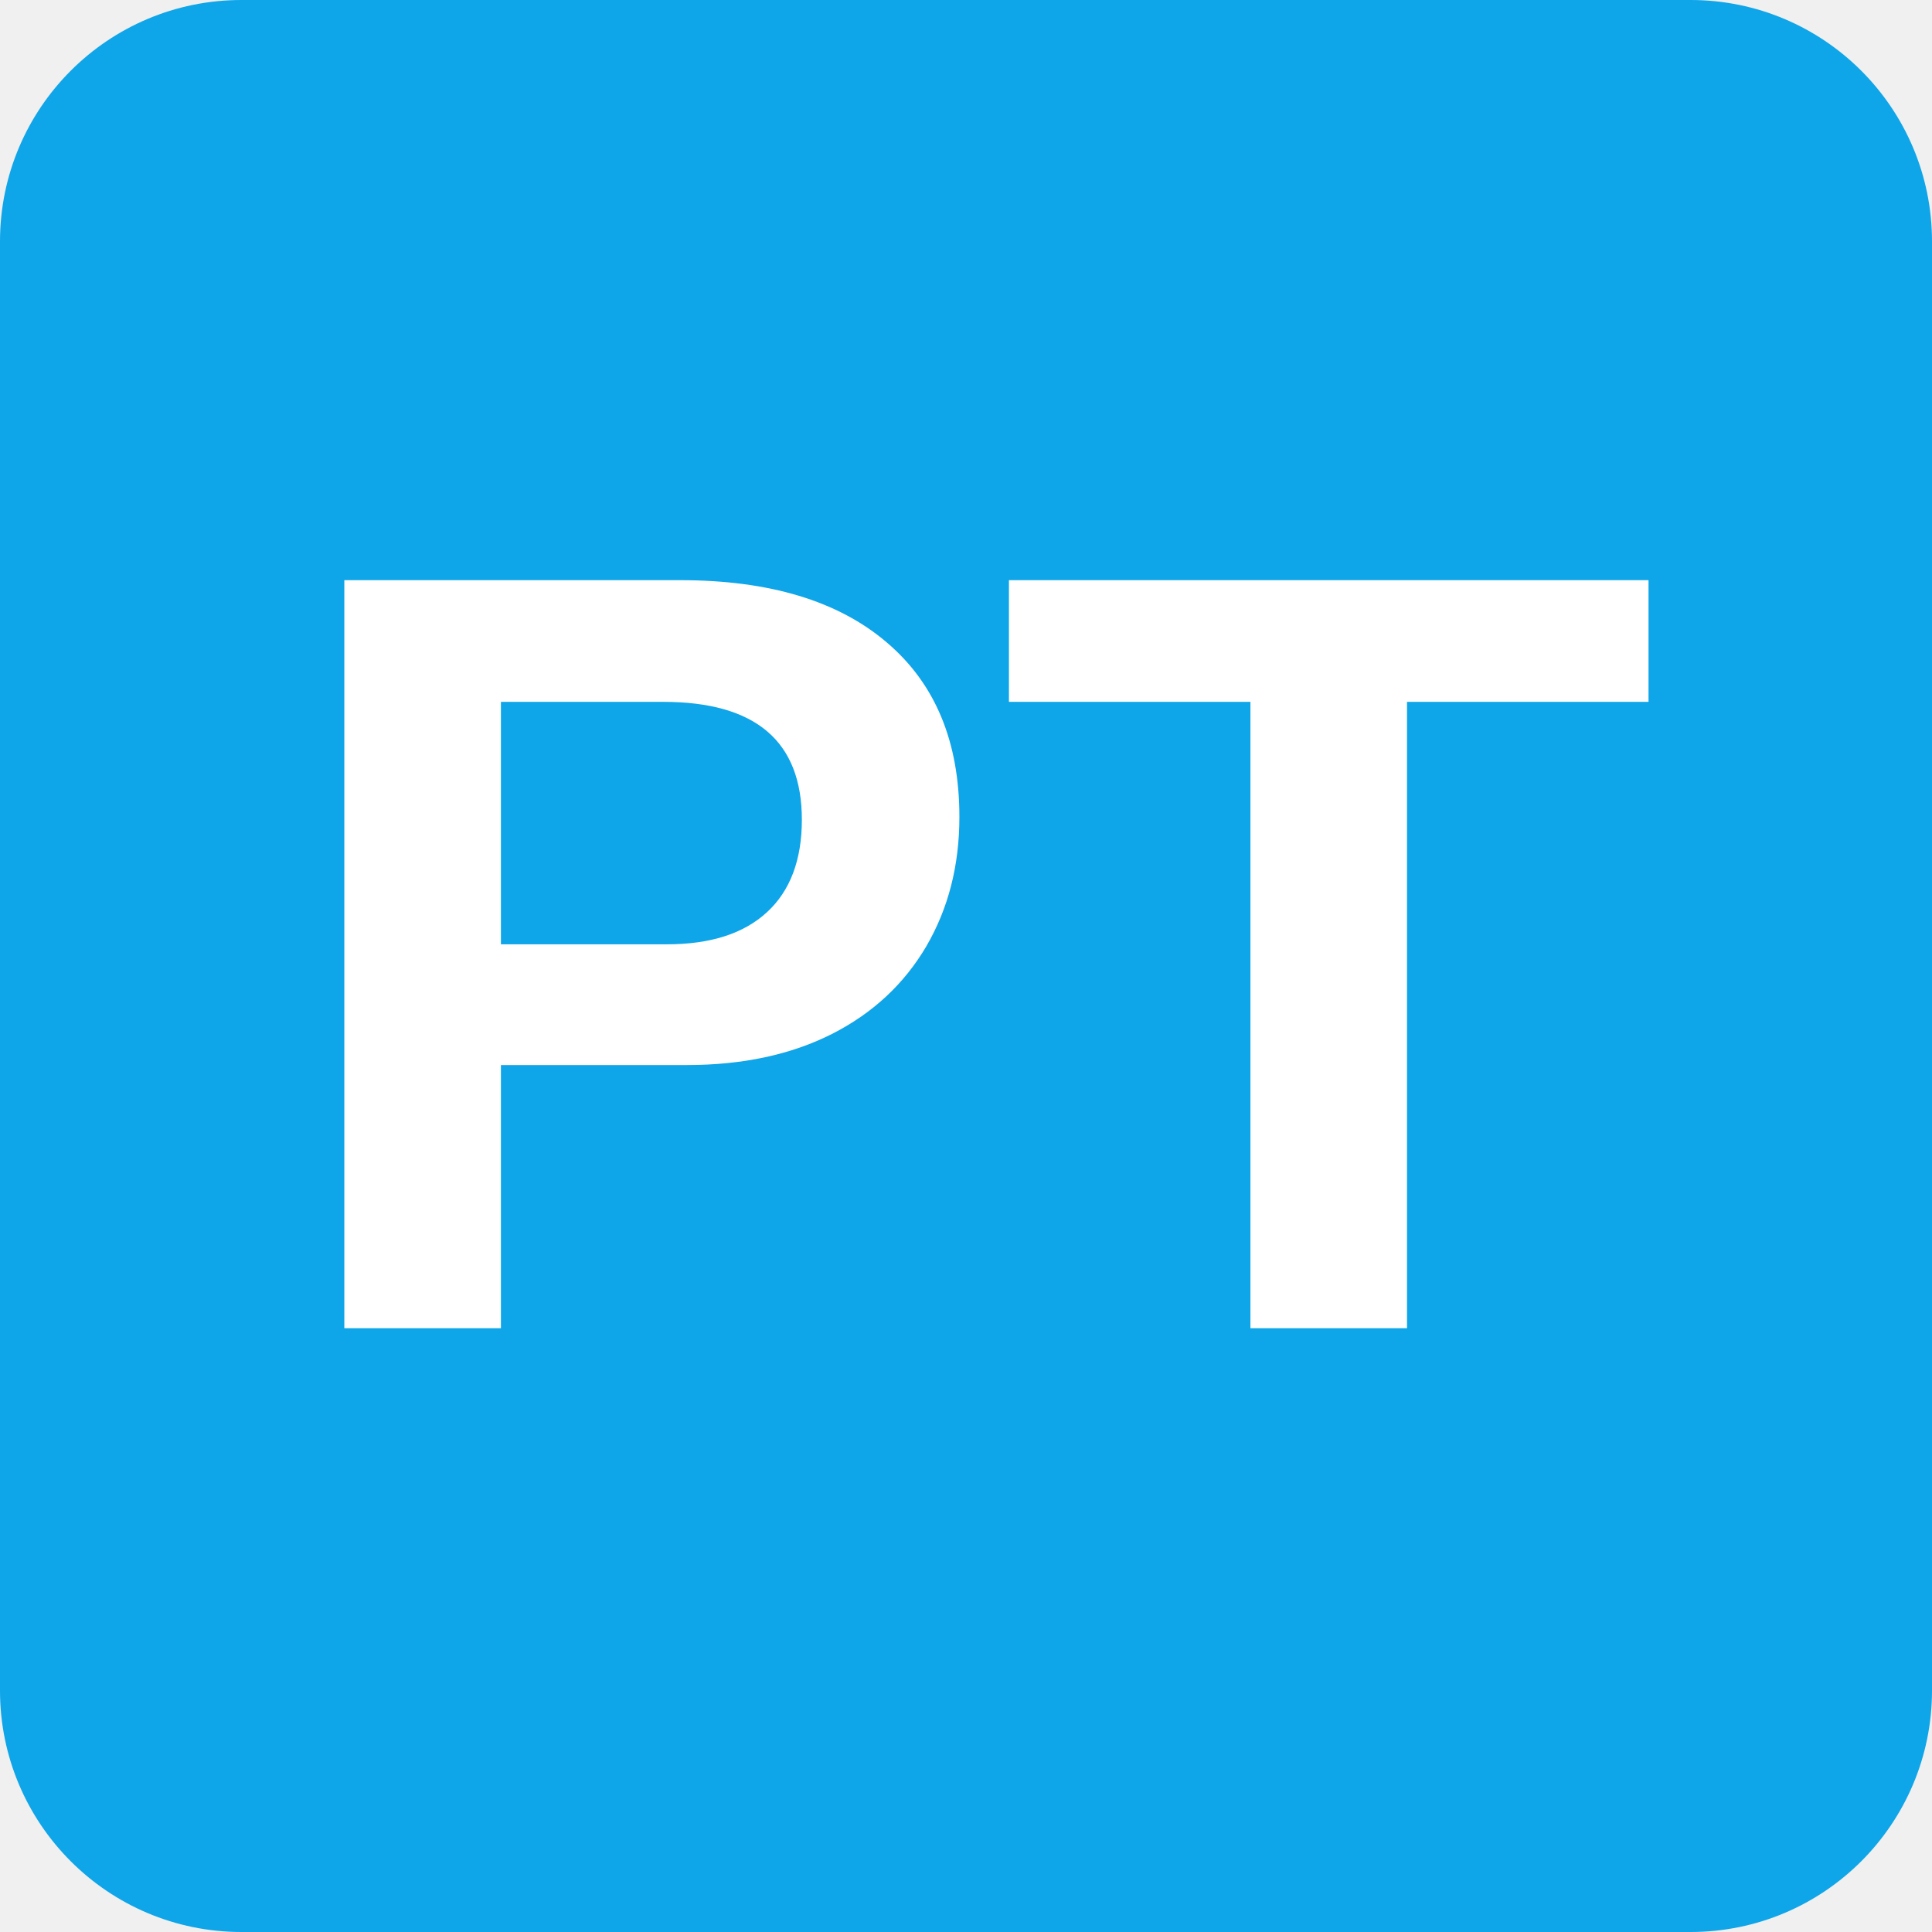
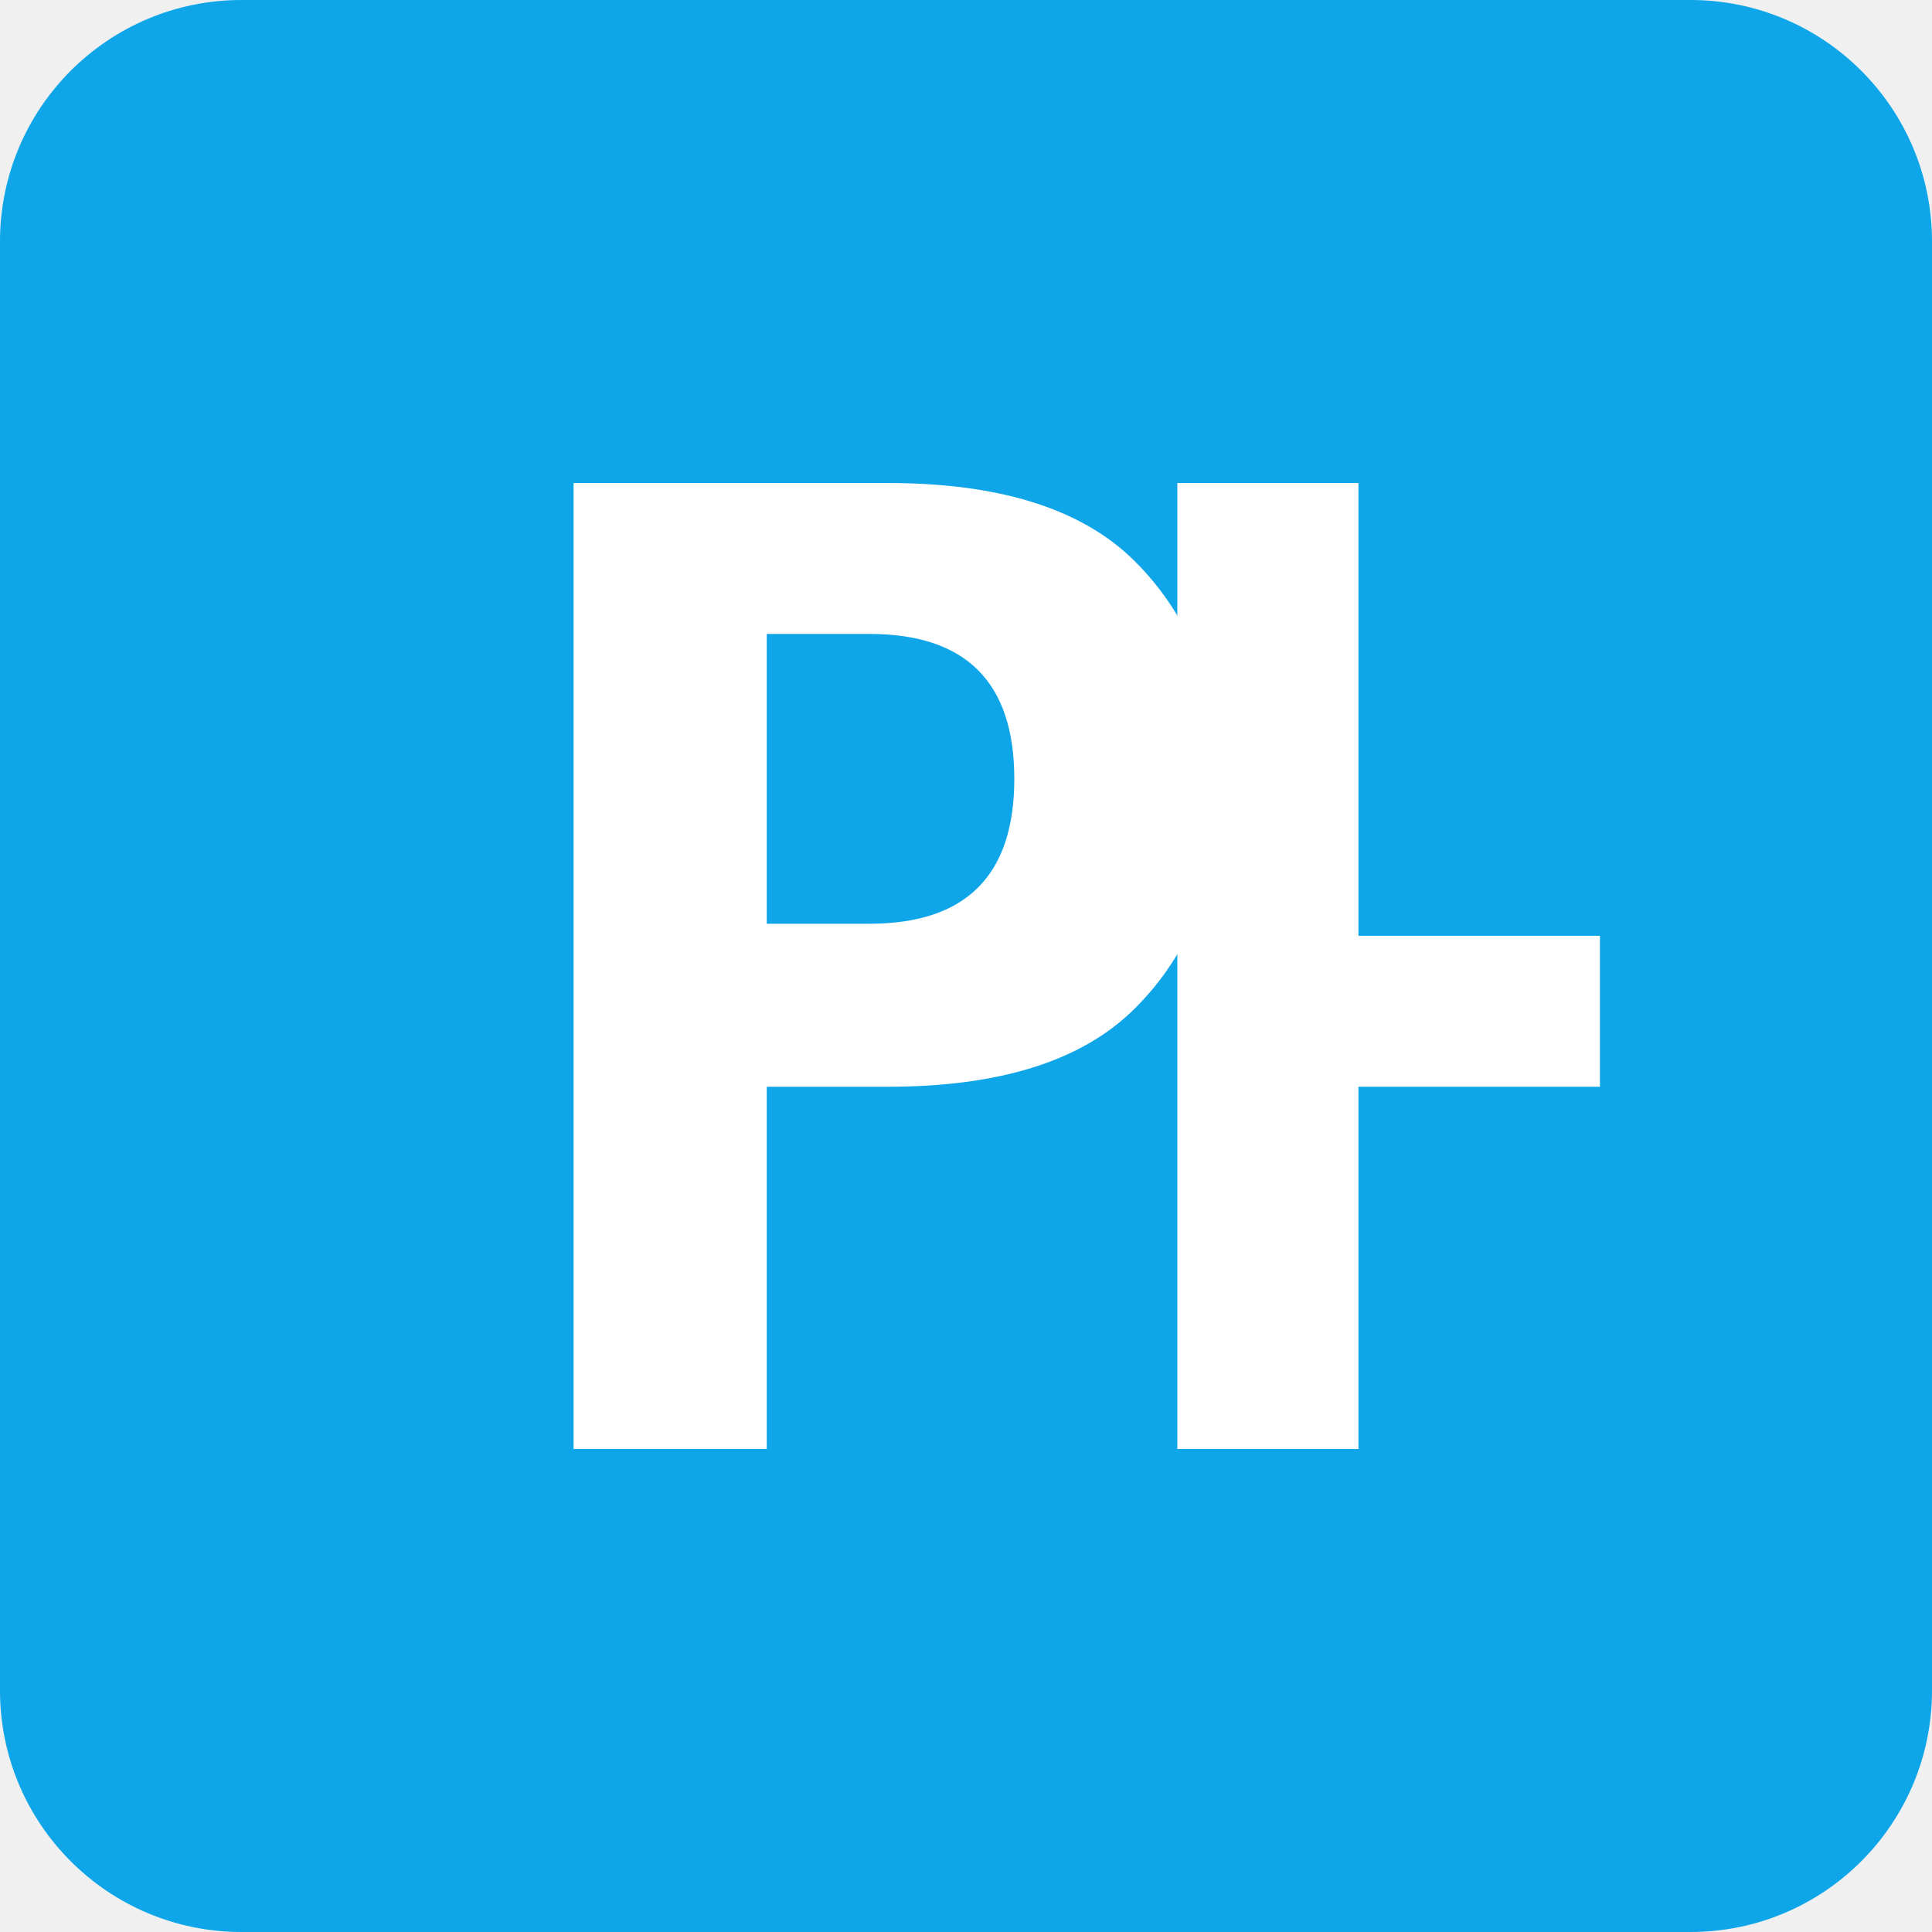
<svg xmlns="http://www.w3.org/2000/svg" viewBox="0 0 32 32" width="32" height="32">
  <rect width="32" height="32" fill="#0ea5e9" rx="4" />
-   <text x="16" y="22" font-family="Arial, sans-serif" font-size="18" font-weight="bold" text-anchor="middle" fill="white">PT</text>
+   <path d="M9.5 8h5.2c1.8 0 3.2 0.4 4.1 1.3 0.9 0.9 1.4 2.1 1.4 3.7 0 1.6-0.5 2.8-1.4 3.7-0.9 0.9-2.3 1.3-4.1 1.3h-2v6h-3.2V8zm3.2 2.5v4.8h1.7c0.8 0 1.4-0.2 1.8-0.6 0.4-0.4 0.6-1 0.6-1.8s-0.2-1.4-0.6-1.8c-0.4-0.4-1-0.6-1.8-0.6h-1.7z" fill="white" />
+   <path d="M22.5 8h-3v16h3v-6h4v-2.5h-4V8z" fill="white" />
</svg>
